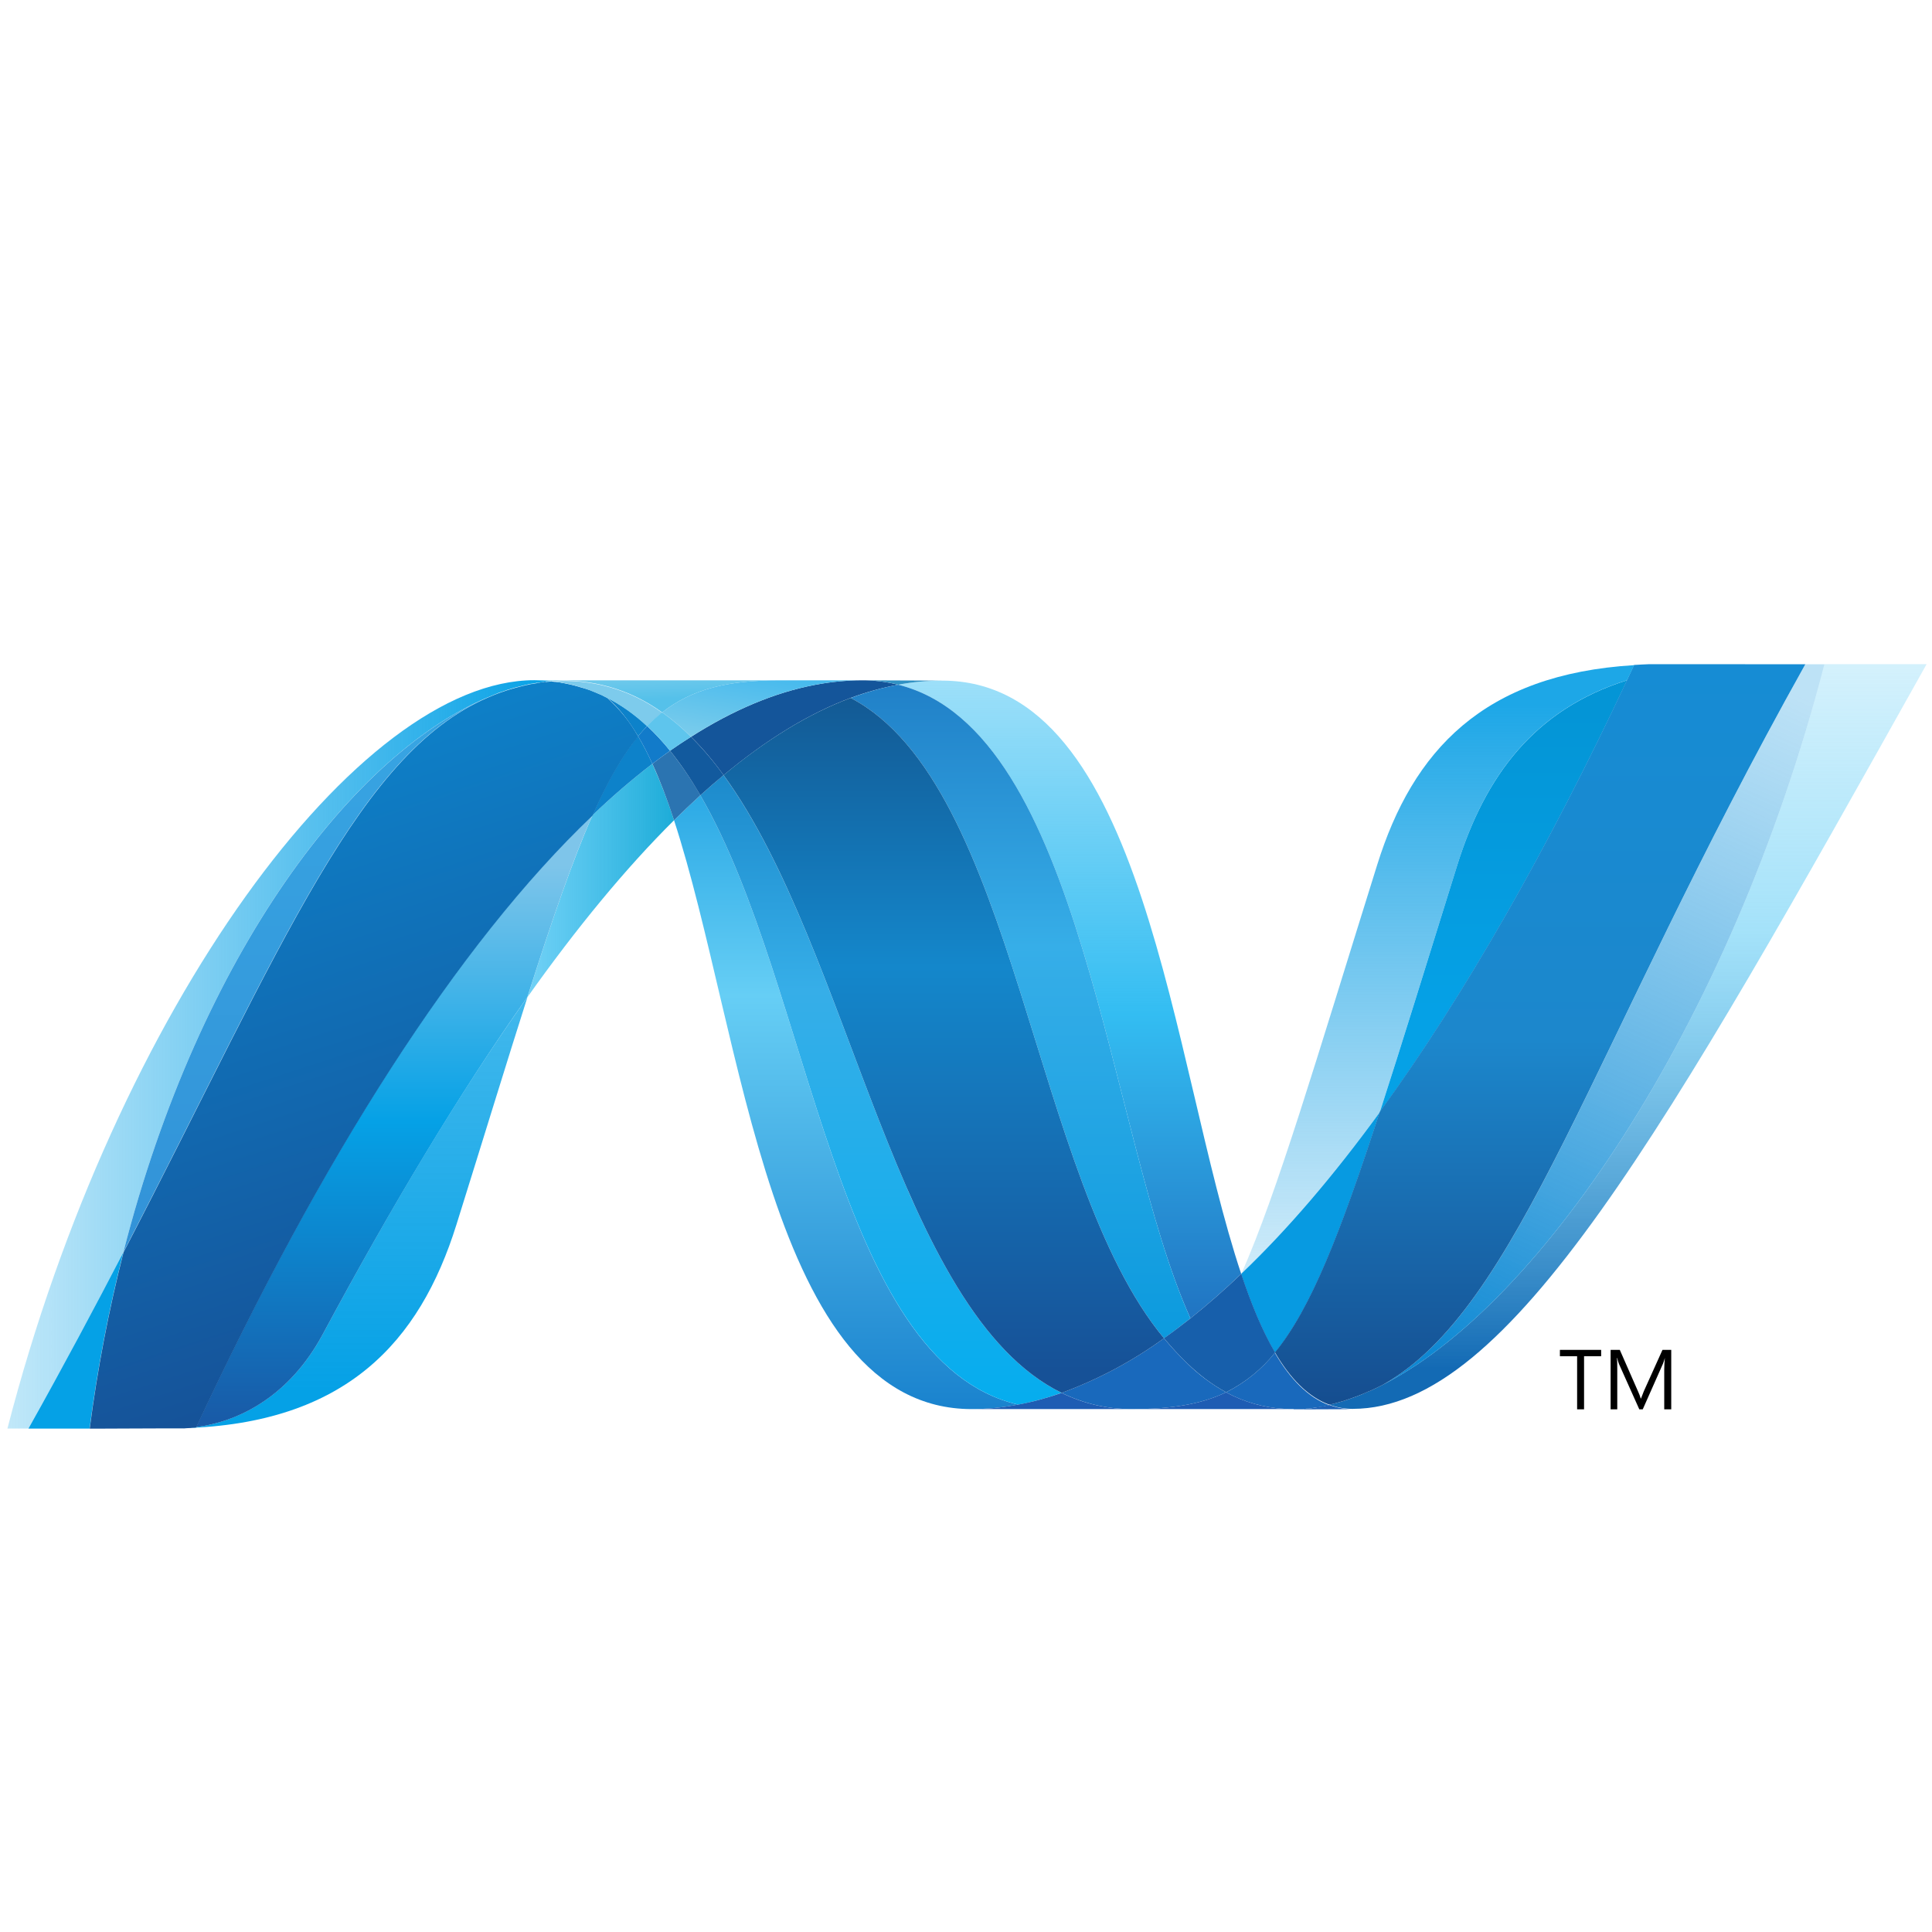
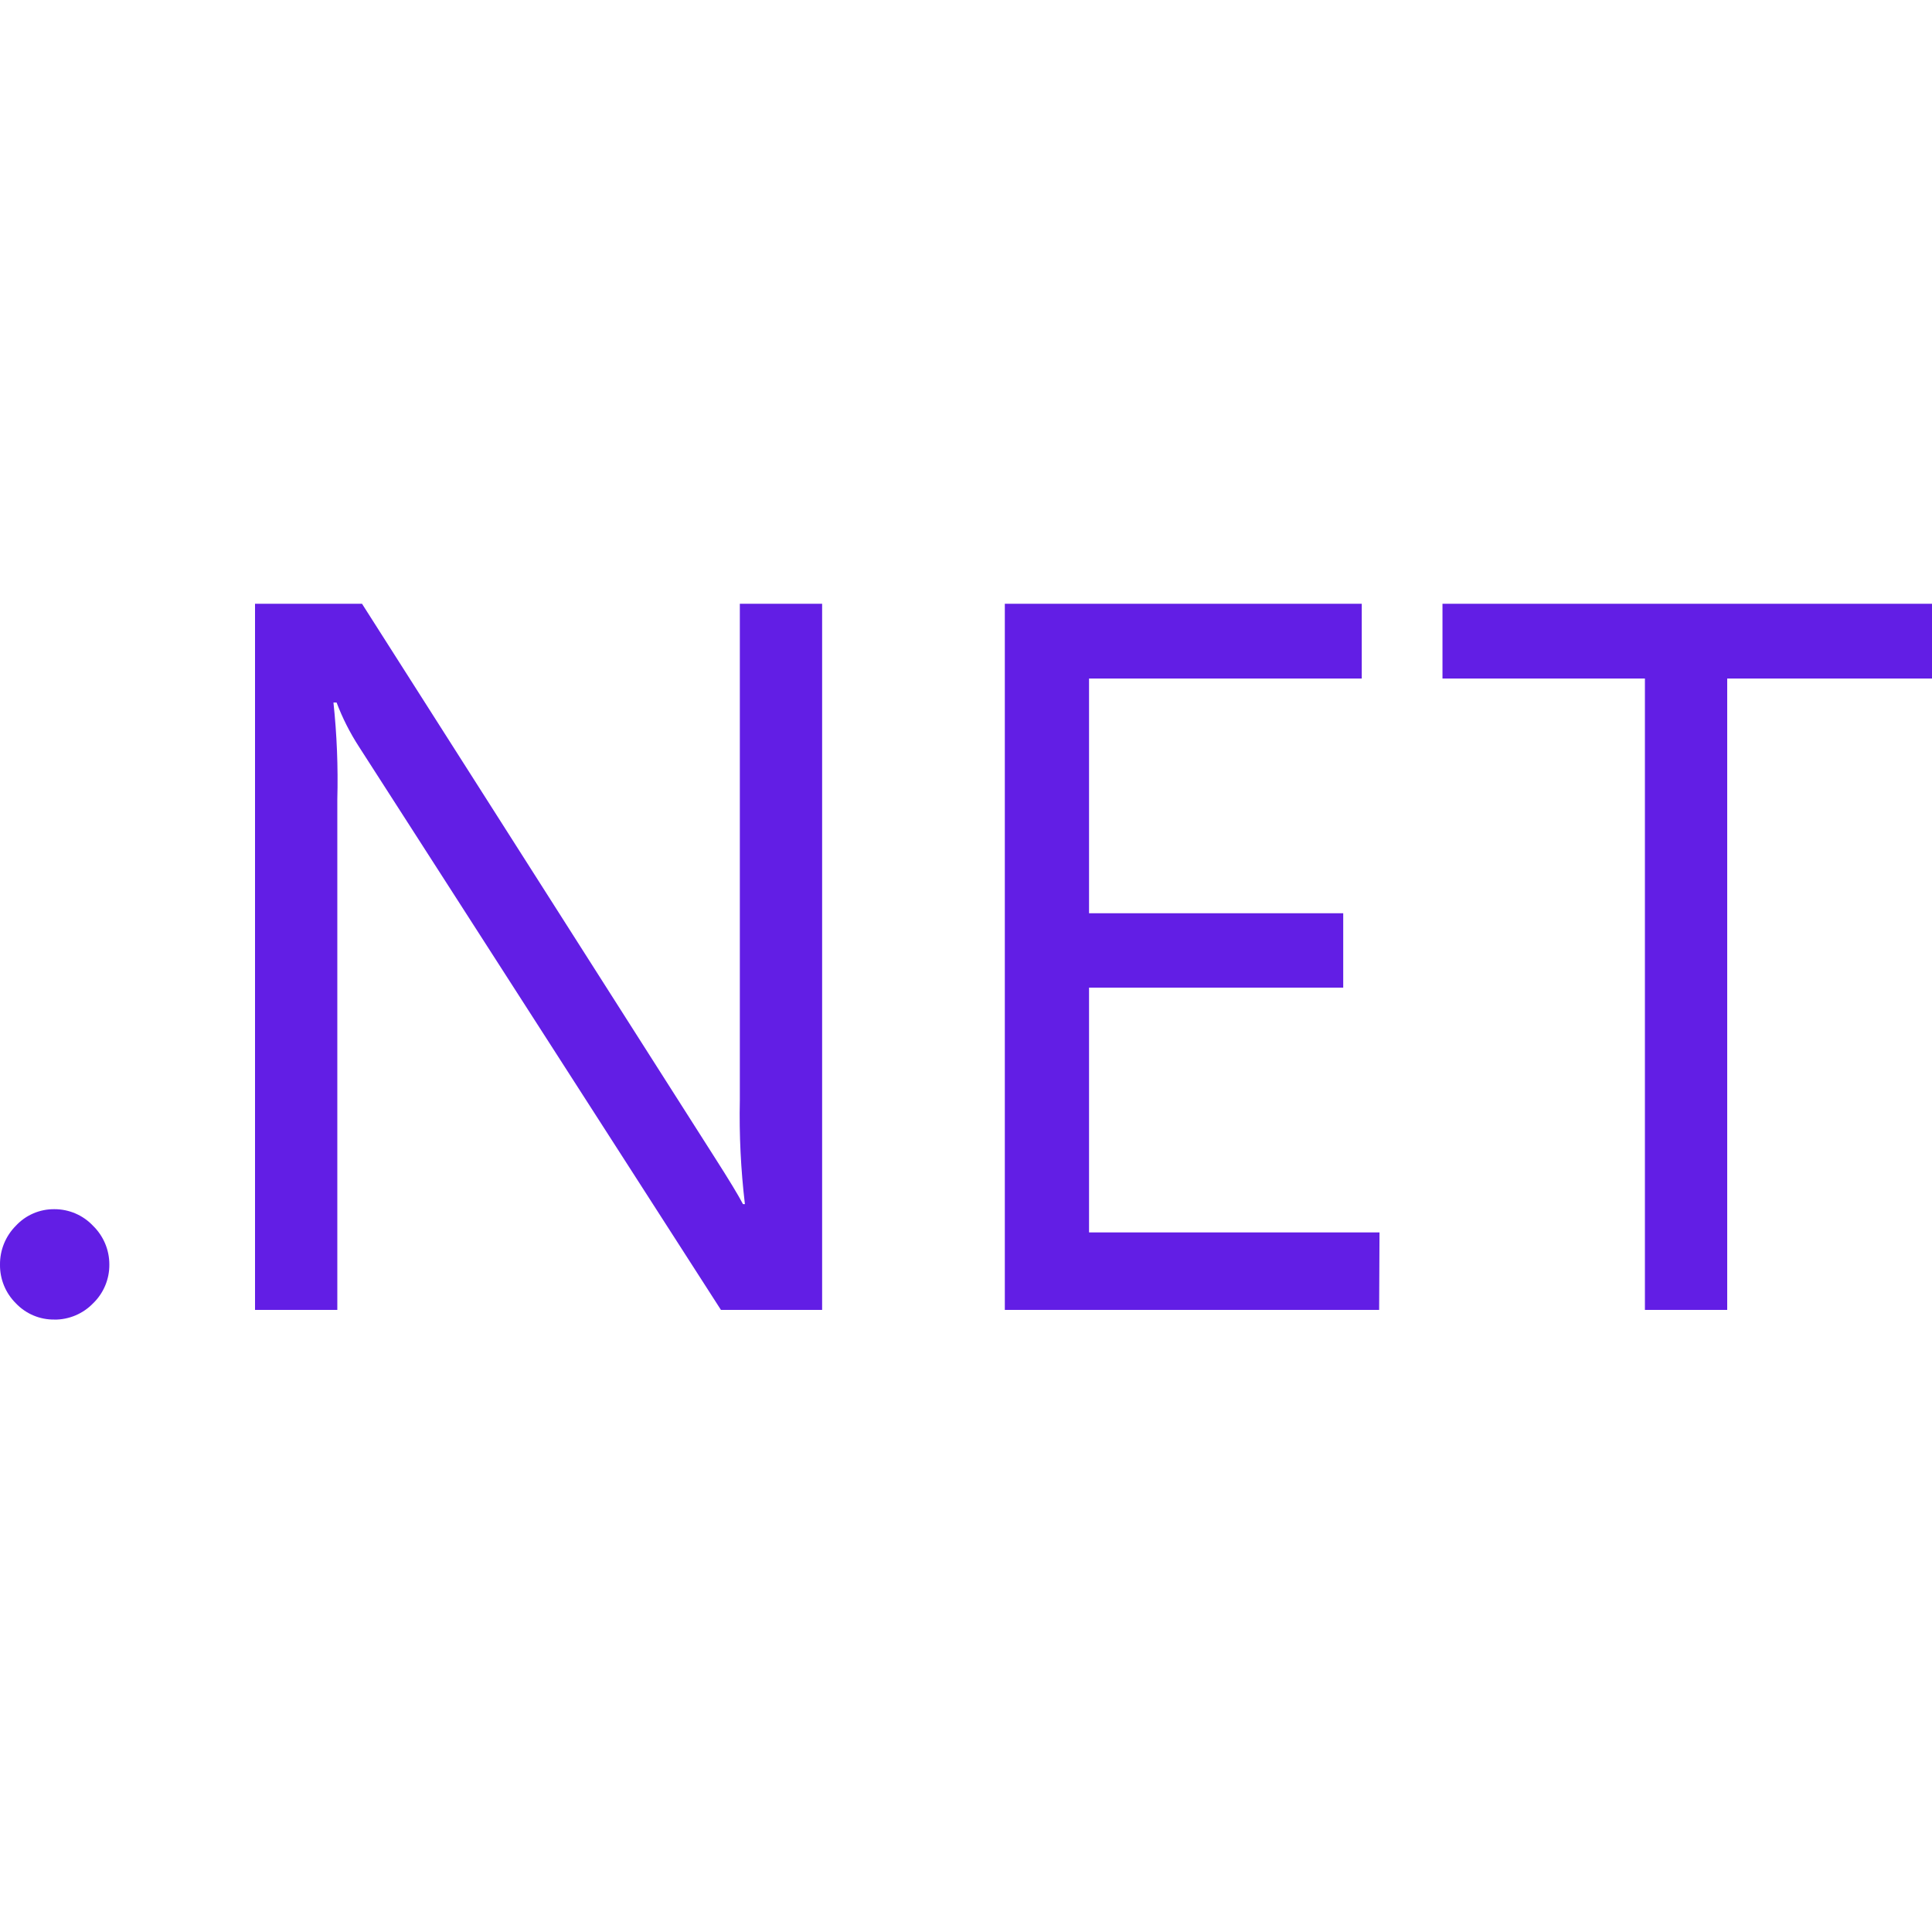
<svg xmlns="http://www.w3.org/2000/svg" width="32" height="32" fill="none">
-   <path d="M11.164 13.586c1.145 3.503 1.58 9.753 4.93 9.753.254 0 .512-.025.77-.074-3.045-.71-3.405-6.892-5.264-10.093-.148.135-.293.273-.436.414" fill="url(#paint0_linear)" />
-   <path d="M11.6 13.172c1.859 3.201 2.22 9.383 5.265 10.093.239-.044.479-.11.719-.195-2.733-1.339-3.489-7.341-5.6-10.231-.13.108-.258.22-.384.333" fill="url(#paint1_linear)" />
-   <path d="M14.278 11.268a4.14 4.14 0 00-.772.074c-.678.128-1.367.42-2.06.862.189.187.37.4.539.635.706-.586 1.407-1.02 2.106-1.28.255-.095.518-.168.786-.218a2.42 2.42 0 00-.6-.073" fill="#14559A" />
-   <path d="M19.718 21.836c.29-.233.571-.478.84-.737-1.164-3.487-1.58-9.826-4.954-9.826-.241 0-.485.023-.727.068 3.072.764 3.466 7.45 4.84 10.495" fill="url(#paint2_linear)" />
-   <path d="M14.877 11.34a2.425 2.425 0 00-.6-.072l1.327.005a3.95 3.95 0 00-.727.068" fill="#3092C4" />
-   <path d="M19.659 22.577a5.018 5.018 0 01-.38-.411 6.977 6.977 0 01-1.695.904 2.609 2.609 0 001.17.269c.63 0 1.129-.075 1.553-.278a2.95 2.95 0 01-.648-.484" fill="#1969BC" />
-   <path d="M14.09 11.56c2.753 1.44 2.992 7.959 5.189 10.606.15-.106.295-.216.438-.33-1.374-3.045-1.767-9.731-4.84-10.495-.268.05-.53.124-.786.22" fill="url(#paint3_linear)" />
-   <path d="M11.985 12.839c2.11 2.89 2.866 8.892 5.599 10.231a6.975 6.975 0 001.695-.904C17.082 19.519 16.843 13 14.09 11.56c-.699.26-1.4.693-2.106 1.279" fill="url(#paint4_linear)" />
-   <path d="M9.814 13.502c-.331.748-.67 1.73-1.078 3.014.813-1.145 1.623-2.131 2.428-2.93a8.789 8.789 0 00-.359-.935c-.345.265-.676.55-.991.85" fill="url(#paint5_linear)" />
-   <path d="M11.099 12.435c-.1.07-.197.142-.293.216.128.28.247.594.358.935.143-.14.288-.279.436-.414a5.808 5.808 0 00-.501-.737" fill="#2B74B1" />
-   <path d="M11.445 12.204a9.562 9.562 0 00-.347.23c.18.223.346.47.502.738.126-.114.254-.225.385-.333a5.094 5.094 0 00-.54-.635" fill="#125A9E" />
-   <path d="M30.218 11.001c-1.556 6.004-4.807 10.825-7.533 12.04h-.005c-.05.023-.1.044-.148.064-.006.004-.012.004-.018.007l-.041.016c-.007.004-.013.005-.02.007-.022.009-.045.015-.067.024-.01.005-.02.007-.028.01a.36.36 0 01-.034.011l-.033.012-.03.01-.057.017c-.009 0-.016.005-.025.007l-.04.01c-.008.005-.016.006-.026.008a.934.934 0 01-.043.01l-.052.012c.125.046.257.07.39.069 2.585 0 5.19-4.632 9.503-12.335h-1.693v.001z" fill="url(#paint6_linear)" />
-   <path d="M8.175 11.512c.002 0 .004-.004.005-.004.002 0 .005 0 .006-.004h.003l.042-.016c.004 0 .006 0 .008-.004.004 0 .008-.004.011-.005l.045-.016h.003c.034-.01.066-.023.099-.035.004 0 .009-.004.015-.004l.042-.012c.007-.004.013-.004.02-.007l.042-.012c.007 0 .012-.004.017-.005.047-.013.094-.025.142-.036.006 0 .012-.005.02-.005a.274.274 0 01.04-.008c.007-.004.014-.004.021-.006.014-.004.027-.005.042-.008h.01l.086-.016h.018c.013-.004.026-.004.04-.007.007 0 .015-.004.022-.004.013 0 .025-.004.038-.006.007 0 .013 0 .021-.004.03-.004.061-.005.093-.008a2.87 2.87 0 00-.275-.014c-2.91 0-6.921 5.4-8.728 12.395h.349a101.37 101.37 0 001.572-2.922c1.265-4.954 3.842-8.333 6.131-9.228" fill="url(#paint7_linear)" />
-   <path d="M9.814 13.502a12.1 12.1 0 01.991-.851 4.68 4.68 0 00-.236-.457c-.266.323-.51.75-.755 1.308M10.053 11.553c.19.16.36.379.516.641.05-.06.099-.116.15-.168a2.921 2.921 0 00-.666-.473" fill="#0D82CA" />
-   <path d="M2.044 20.74c2.654-5.115 3.912-8.352 6.131-9.228-2.288.895-4.866 4.274-6.131 9.227" fill="url(#paint8_linear)" />
-   <path d="M10.72 12.026c-.053.053-.102.108-.151.168.087.148.166.3.236.457.097-.074.195-.146.293-.216a3.989 3.989 0 00-.379-.409" fill="#127BCA" />
-   <path d="M3.249 23.638c-.017.004-.033.004-.048.006h-.01c-.013 0-.028.004-.04.004h-.007c-.033.004-.066.004-.098.007h-.01c2.686-.075 3.914-1.42 4.524-3.371.463-1.48.843-2.725 1.177-3.77C7.61 18.097 6.48 19.985 5.345 22.1c-.548 1.02-1.382 1.445-2.096 1.537" fill="url(#paint9_linear)" />
-   <path d="M3.249 23.637c.714-.09 1.548-.516 2.096-1.536 1.136-2.114 2.267-4.002 3.39-5.586.41-1.284.747-2.266 1.079-3.014-2.241 2.133-4.49 5.679-6.565 10.136" fill="url(#paint10_linear)" />
-   <path d="M2.044 20.74c-.475.915-.995 1.89-1.573 2.922h1.013c.128-.985.315-1.96.56-2.922" fill="#05A1E6" />
-   <path d="M9.033 11.29c-.008 0-.014.005-.021.005-.013.004-.025.004-.038.005-.008 0-.015 0-.023.004-.014.004-.026.005-.04.007-.006 0-.012 0-.017.004l-.086.015h-.01a.315.315 0 01-.042.009c-.007.004-.014.004-.021.005-.014.004-.028.006-.04.008-.008.005-.014.005-.02.005a4.64 4.64 0 00-.142.037c-.005 0-.01.004-.017.005a2.21 2.21 0 00-.043.012c-.006.004-.013.004-.02.006a1.055 1.055 0 00-.042.013c-.005 0-.01.004-.015.004-.033.012-.065.024-.099.034l-.045.016c-.006.004-.011.005-.018.008-.015.004-.03.01-.042.015-.005.004-.01.005-.014.007-2.22.876-3.477 4.113-6.132 9.228a24.646 24.646 0 00-.56 2.921h.143c.4 0 .513-.004.974-.004h.446c.032-.004.064-.004.097-.006h.007c.013 0 .027-.005.04-.005h.01c.015 0 .032-.003.048-.005 2.075-4.457 4.325-8.003 6.565-10.136.247-.558.49-.984.755-1.307a2.476 2.476 0 00-.516-.642s-.005 0-.005-.004l-.032-.015-.031-.016a.344.344 0 01-.03-.015c-.014-.004-.025-.01-.036-.015l-.029-.012a1.243 1.243 0 01-.058-.025l-.025-.01a.868.868 0 01-.044-.017c-.008-.004-.016-.005-.024-.008l-.06-.02h-.006c-.023-.008-.046-.014-.07-.02-.006-.005-.01-.005-.016-.006l-.06-.016c-.004 0-.01-.004-.013-.004a2.13 2.13 0 00-.148-.033c-.005 0-.01-.004-.015-.004a.86.86 0 00-.064-.01c-.005-.004-.008-.004-.013-.004a1.609 1.609 0 00-.076-.01h-.013c-.02-.004-.04-.004-.058-.006-.032.004-.063.005-.093.008" fill="url(#paint11_linear)" />
-   <path d="M24.138 14.325c-.51 1.636-.924 2.985-1.284 4.096 1.401-1.929 2.781-4.354 4.096-7.154-1.534.482-2.351 1.584-2.812 3.058z" fill="url(#paint12_linear)" />
-   <path d="M22.898 22.94a4.26 4.26 0 01-.213.102c2.726-1.216 5.977-6.038 7.533-12.04h-.315c-3.576 6.388-4.727 10.664-7.005 11.937z" fill="url(#paint13_linear)" />
-   <path d="M21.119 22.403c.593-.724 1.076-1.954 1.735-3.982-.76 1.045-1.526 1.943-2.293 2.675 0 .004 0 .004-.004.007.167.5.35.943.56 1.3" fill="#079AE1" />
-   <path d="M21.119 22.403a2.43 2.43 0 01-.812.658 2.295 2.295 0 00.967.274h.009c.02 0 .043 0 .065.004h.222c.008 0 .017 0 .025-.004.016 0 .033 0 .049-.004h.024c.017 0 .035-.004.053-.006h.004c.006 0 .011-.004.017-.004.018-.004.038-.006.056-.009h.017l.064-.01h.01l.128-.027c-.352-.129-.647-.433-.9-.865" fill="#1969BC" />
-   <path d="M16.093 23.339c.255 0 .513-.025.772-.075.239-.043.479-.11.719-.193a2.614 2.614 0 001.17.268h-2.66z" fill="#1E5CB3" />
-   <path d="M18.754 23.339c.63 0 1.129-.075 1.553-.278a2.298 2.298 0 00.967.274h.009c.02 0 .043 0 .065.004h.077-2.673.002z" fill="#1E5CB3" />
-   <path d="M21.426 23.339h.146c.008 0 .017 0 .025-.004.016 0 .032 0 .05-.004h.024c.016 0 .035-.004.052-.006h.005c.005 0 .01-.004.016-.004.018-.004.038-.006.056-.009.006 0 .011 0 .018-.004l.064-.01h.01c.043-.008.085-.016.127-.027.125.046.257.07.39.069l-.982.004-.001-.005z" fill="#1D60B5" />
-   <path d="M20.559 21.103v-.004c-.269.258-.55.504-.84.736-.144.114-.29.224-.44.33.123.147.249.285.38.411.201.194.415.358.649.484a2.424 2.424 0 00.812-.658c-.21-.357-.393-.799-.56-1.3" fill="#175FAB" />
-   <path d="M28.904 11.001h-1.588c-.085.004-.169.007-.251.013-.039.083-.079.166-.117.25-1.314 2.8-2.695 5.225-4.096 7.153-.659 2.028-1.142 3.259-1.735 3.983.253.432.548.736.899.865.01-.004.018-.004.027-.006h.006c.006 0 .013-.004.02-.004l.044-.011c.009-.004.016-.005.026-.008l.039-.01c.008-.004.016-.005.024-.007l.059-.017a.169.169 0 01.029-.01l.033-.012.033-.01c.01-.005.02-.007.028-.01.023-.01.045-.016.068-.025.007 0 .013-.006.02-.007l.041-.016c.005-.004.011-.005.018-.007.048-.02.098-.04.147-.063h.005a4.21 4.21 0 00.214-.102c2.278-1.273 3.429-5.55 7.005-11.938h-1 .002z" fill="url(#paint14_linear)" />
-   <path d="M9.126 11.282c.006 0 .01 0 .016.004a.13.13 0 01.042.005h.014l.075.01a1.473 1.473 0 00.077.015c.005 0 .01.003.016.003.049.01.1.02.147.033.005 0 .01.004.013.004l.06.017c.006 0 .01.004.016.005.024.006.047.012.07.02.001 0 .002 0 .005.004l.061.02c.009.005.016.006.024.008.014.007.03.013.044.018.008 0 .016.006.025.01.019.008.039.015.058.024l.03.012a1.675 1.675 0 00.066.03l.03.016c.254.124.488.29.704.492.078-.082.16-.157.25-.226a2.745 2.745 0 00-1.843-.518" fill="#7DCBEC" />
-   <path d="M10.72 12.026c.135.127.262.264.378.409.114-.08.23-.157.347-.231a3.65 3.65 0 00-.477-.405c-.088.07-.172.145-.249.227" fill="#5EC5ED" />
-   <path d="M9.126 11.282a2.749 2.749 0 011.842.518c.5-.394 1.103-.532 1.94-.532H8.851c.094 0 .185.006.275.014" fill="url(#paint15_linear)" />
-   <path d="M12.908 11.268c-.838 0-1.44.138-1.94.531.17.121.33.257.477.405.694-.442 1.383-.735 2.061-.862.254-.049.512-.073.771-.074h-1.369z" fill="url(#paint16_linear)" />
-   <path d="M22.854 18.421c.36-1.11.773-2.46 1.285-4.096.46-1.475 1.277-2.577 2.81-3.058.04-.082.079-.167.118-.25-2.499.15-3.667 1.42-4.255 3.303-1.028 3.288-1.65 5.418-2.25 6.776.765-.732 1.531-1.63 2.292-2.675" fill="url(#paint17_linear)" />
-   <path d="M26.52 22.463h-.283v.88h-.115v-.88h-.285v-.105h.683v.105zm1.16.88h-.115v-.661c0-.052.004-.116.01-.191a.68.68 0 01-.031.096l-.335.756h-.057l-.336-.75a.526.526 0 01-.03-.102h-.004c.004.04.005.104.005.192v.66h-.11v-.985h.152l.302.688a.902.902 0 01.045.118h.004l.047-.121.309-.685h.145v.985z" fill="#000" />
-   <defs>
-     <linearGradient id="paint0_linear" x1="14.014" y1="11.188" x2="14.014" y2="26.351" gradientUnits="userSpaceOnUse">
-       <stop stop-color="#0994DC" />
-       <stop offset=".35" stop-color="#66CEF5" />
-       <stop offset=".846" stop-color="#127BCA" />
-       <stop offset="1" stop-color="#127BCA" />
-     </linearGradient>
-     <linearGradient id="paint1_linear" x1="14.592" y1="10.804" x2="14.592" y2="26.353" gradientUnits="userSpaceOnUse">
-       <stop stop-color="#0E76BC" />
-       <stop offset=".36" stop-color="#36AEE8" />
-       <stop offset=".846" stop-color="#00ADEF" />
-       <stop offset="1" stop-color="#00ADEF" />
-     </linearGradient>
-     <linearGradient id="paint2_linear" x1="17.717" y1="22.99" x2="17.717" y2="10.617" gradientUnits="userSpaceOnUse">
-       <stop stop-color="#1C63B7" />
-       <stop offset=".5" stop-color="#33BDF2" />
-       <stop offset="1" stop-color="#33BDF2" stop-opacity=".42" />
-     </linearGradient>
-     <linearGradient id="paint3_linear" x1="16.904" y1="9.228" x2="16.904" y2="25.373" gradientUnits="userSpaceOnUse">
-       <stop stop-color="#166AB8" />
-       <stop offset=".4" stop-color="#36AEE8" />
-       <stop offset=".846" stop-color="#0798DD" />
-       <stop offset="1" stop-color="#0798DD" />
-     </linearGradient>
-     <linearGradient id="paint4_linear" x1="15.632" y1="9.313" x2="15.632" y2="26.48" gradientUnits="userSpaceOnUse">
-       <stop stop-color="#124379" />
-       <stop offset=".39" stop-color="#1487CB" />
-       <stop offset=".78" stop-color="#165197" />
-       <stop offset="1" stop-color="#165197" />
-     </linearGradient>
-     <linearGradient id="paint5_linear" x1="8.736" y1="14.583" x2="11.164" y2="14.583" gradientUnits="userSpaceOnUse">
-       <stop stop-color="#33BDF2" stop-opacity=".698" />
-       <stop offset="1" stop-color="#1DACD8" />
-     </linearGradient>
-     <linearGradient id="paint6_linear" x1="26.965" y1="22.679" x2="26.965" y2="10.627" gradientUnits="userSpaceOnUse">
-       <stop stop-color="#136AB4" />
-       <stop offset=".6" stop-color="#59CAF5" stop-opacity=".549" />
-       <stop offset="1" stop-color="#59CAF5" stop-opacity=".235" />
-     </linearGradient>
-     <linearGradient id="paint7_linear" x1=".123" y1="17.463" x2="9.126" y2="17.463" gradientUnits="userSpaceOnUse">
-       <stop stop-color="#05A1E6" stop-opacity=".247" />
-       <stop offset="1" stop-color="#05A1E6" />
-     </linearGradient>
-     <linearGradient id="paint8_linear" x1="5.109" y1="22.983" x2="5.109" y2="10.642" gradientUnits="userSpaceOnUse">
-       <stop stop-color="#318ED5" />
-       <stop offset="1" stop-color="#38A7E4" />
-     </linearGradient>
-     <linearGradient id="paint9_linear" x1="5.886" y1="23.026" x2="5.886" y2="11.03" gradientUnits="userSpaceOnUse">
-       <stop stop-color="#05A1E6" />
-       <stop offset="1" stop-color="#05A1E6" stop-opacity=".549" />
-     </linearGradient>
-     <linearGradient id="paint10_linear" x1="6.531" y1="23.639" x2="6.531" y2="13.502" gradientUnits="userSpaceOnUse">
-       <stop stop-color="#1959A6" />
-       <stop offset=".5" stop-color="#05A1E6" />
-       <stop offset=".918" stop-color="#7EC5EA" />
-       <stop offset="1" stop-color="#7EC5EA" />
-     </linearGradient>
-     <linearGradient id="paint11_linear" x1="6.92" y1="22.991" x2="3.484" y2="12.49" gradientUnits="userSpaceOnUse">
-       <stop stop-color="#165096" />
-       <stop offset="1" stop-color="#0D82CA" />
-     </linearGradient>
-     <linearGradient id="paint12_linear" x1="24.901" y1="16.775" x2="24.901" y2="11.031" gradientUnits="userSpaceOnUse">
-       <stop stop-color="#05A1E6" />
-       <stop offset=".874" stop-color="#0495D6" />
-       <stop offset="1" stop-color="#0495D6" />
-     </linearGradient>
-     <linearGradient id="paint13_linear" x1="27.601" y1="10.5" x2="22.248" y2="22.386" gradientUnits="userSpaceOnUse">
-       <stop stop-color="#38A7E4" stop-opacity=".329" />
-       <stop offset=".962" stop-color="#0E88D3" />
-       <stop offset="1" stop-color="#0E88D3" />
-     </linearGradient>
-     <linearGradient id="paint14_linear" x1="25.511" y1="10.965" x2="25.511" y2="23.496" gradientUnits="userSpaceOnUse">
-       <stop stop-color="#168CD4" />
-       <stop offset=".5" stop-color="#1C87CC" />
-       <stop offset="1" stop-color="#154B8D" />
-     </linearGradient>
-     <linearGradient id="paint15_linear" x1="9.527" y1="10.707" x2="9.582" y2="12.022" gradientUnits="userSpaceOnUse">
-       <stop stop-color="#97D6EE" />
-       <stop offset=".703" stop-color="#55C1EA" />
-       <stop offset="1" stop-color="#55C1EA" />
-     </linearGradient>
-     <linearGradient id="paint16_linear" x1="11.196" y1="12.145" x2="11.442" y2="10.753" gradientUnits="userSpaceOnUse">
-       <stop stop-color="#7ACCEC" />
-       <stop offset="1" stop-color="#3FB7ED" />
-     </linearGradient>
-     <linearGradient id="paint17_linear" x1="23.814" y1="11.658" x2="23.814" y2="23.914" gradientUnits="userSpaceOnUse">
-       <stop stop-color="#1DA7E7" />
-       <stop offset="1" stop-color="#37ABE7" stop-opacity="0" />
-     </linearGradient>
-   </defs>
+   <path d="M.902 21.856a.863.863 0 01-.64-.27.887.887 0 01-.262-.64.9.9 0 01.262-.643.857.857 0 01.64-.275.875.875 0 01.64.276.892.892 0 01.269.641.881.881 0 01-.269.642.885.885 0 01-.64.27zM13.617 21.696h-1.676l-5.996-9.329a3.857 3.857 0 01-.37-.731h-.052c.057.533.078 1.068.064 1.604v8.456H4.224V10h1.772l5.836 9.162c.243.38.401.641.474.782h.032a12.409 12.409 0 01-.084-1.72V10h1.363v11.696zM22.843 21.696h-6.2V10h5.912v1.238h-4.517v3.888h4.21v1.232h-4.21v4.055h4.811l-.006 1.283zM32 11.238h-3.392v10.458h-1.363V11.238h-3.353V10H32v1.238z" fill="#621EE5" />
</svg>
